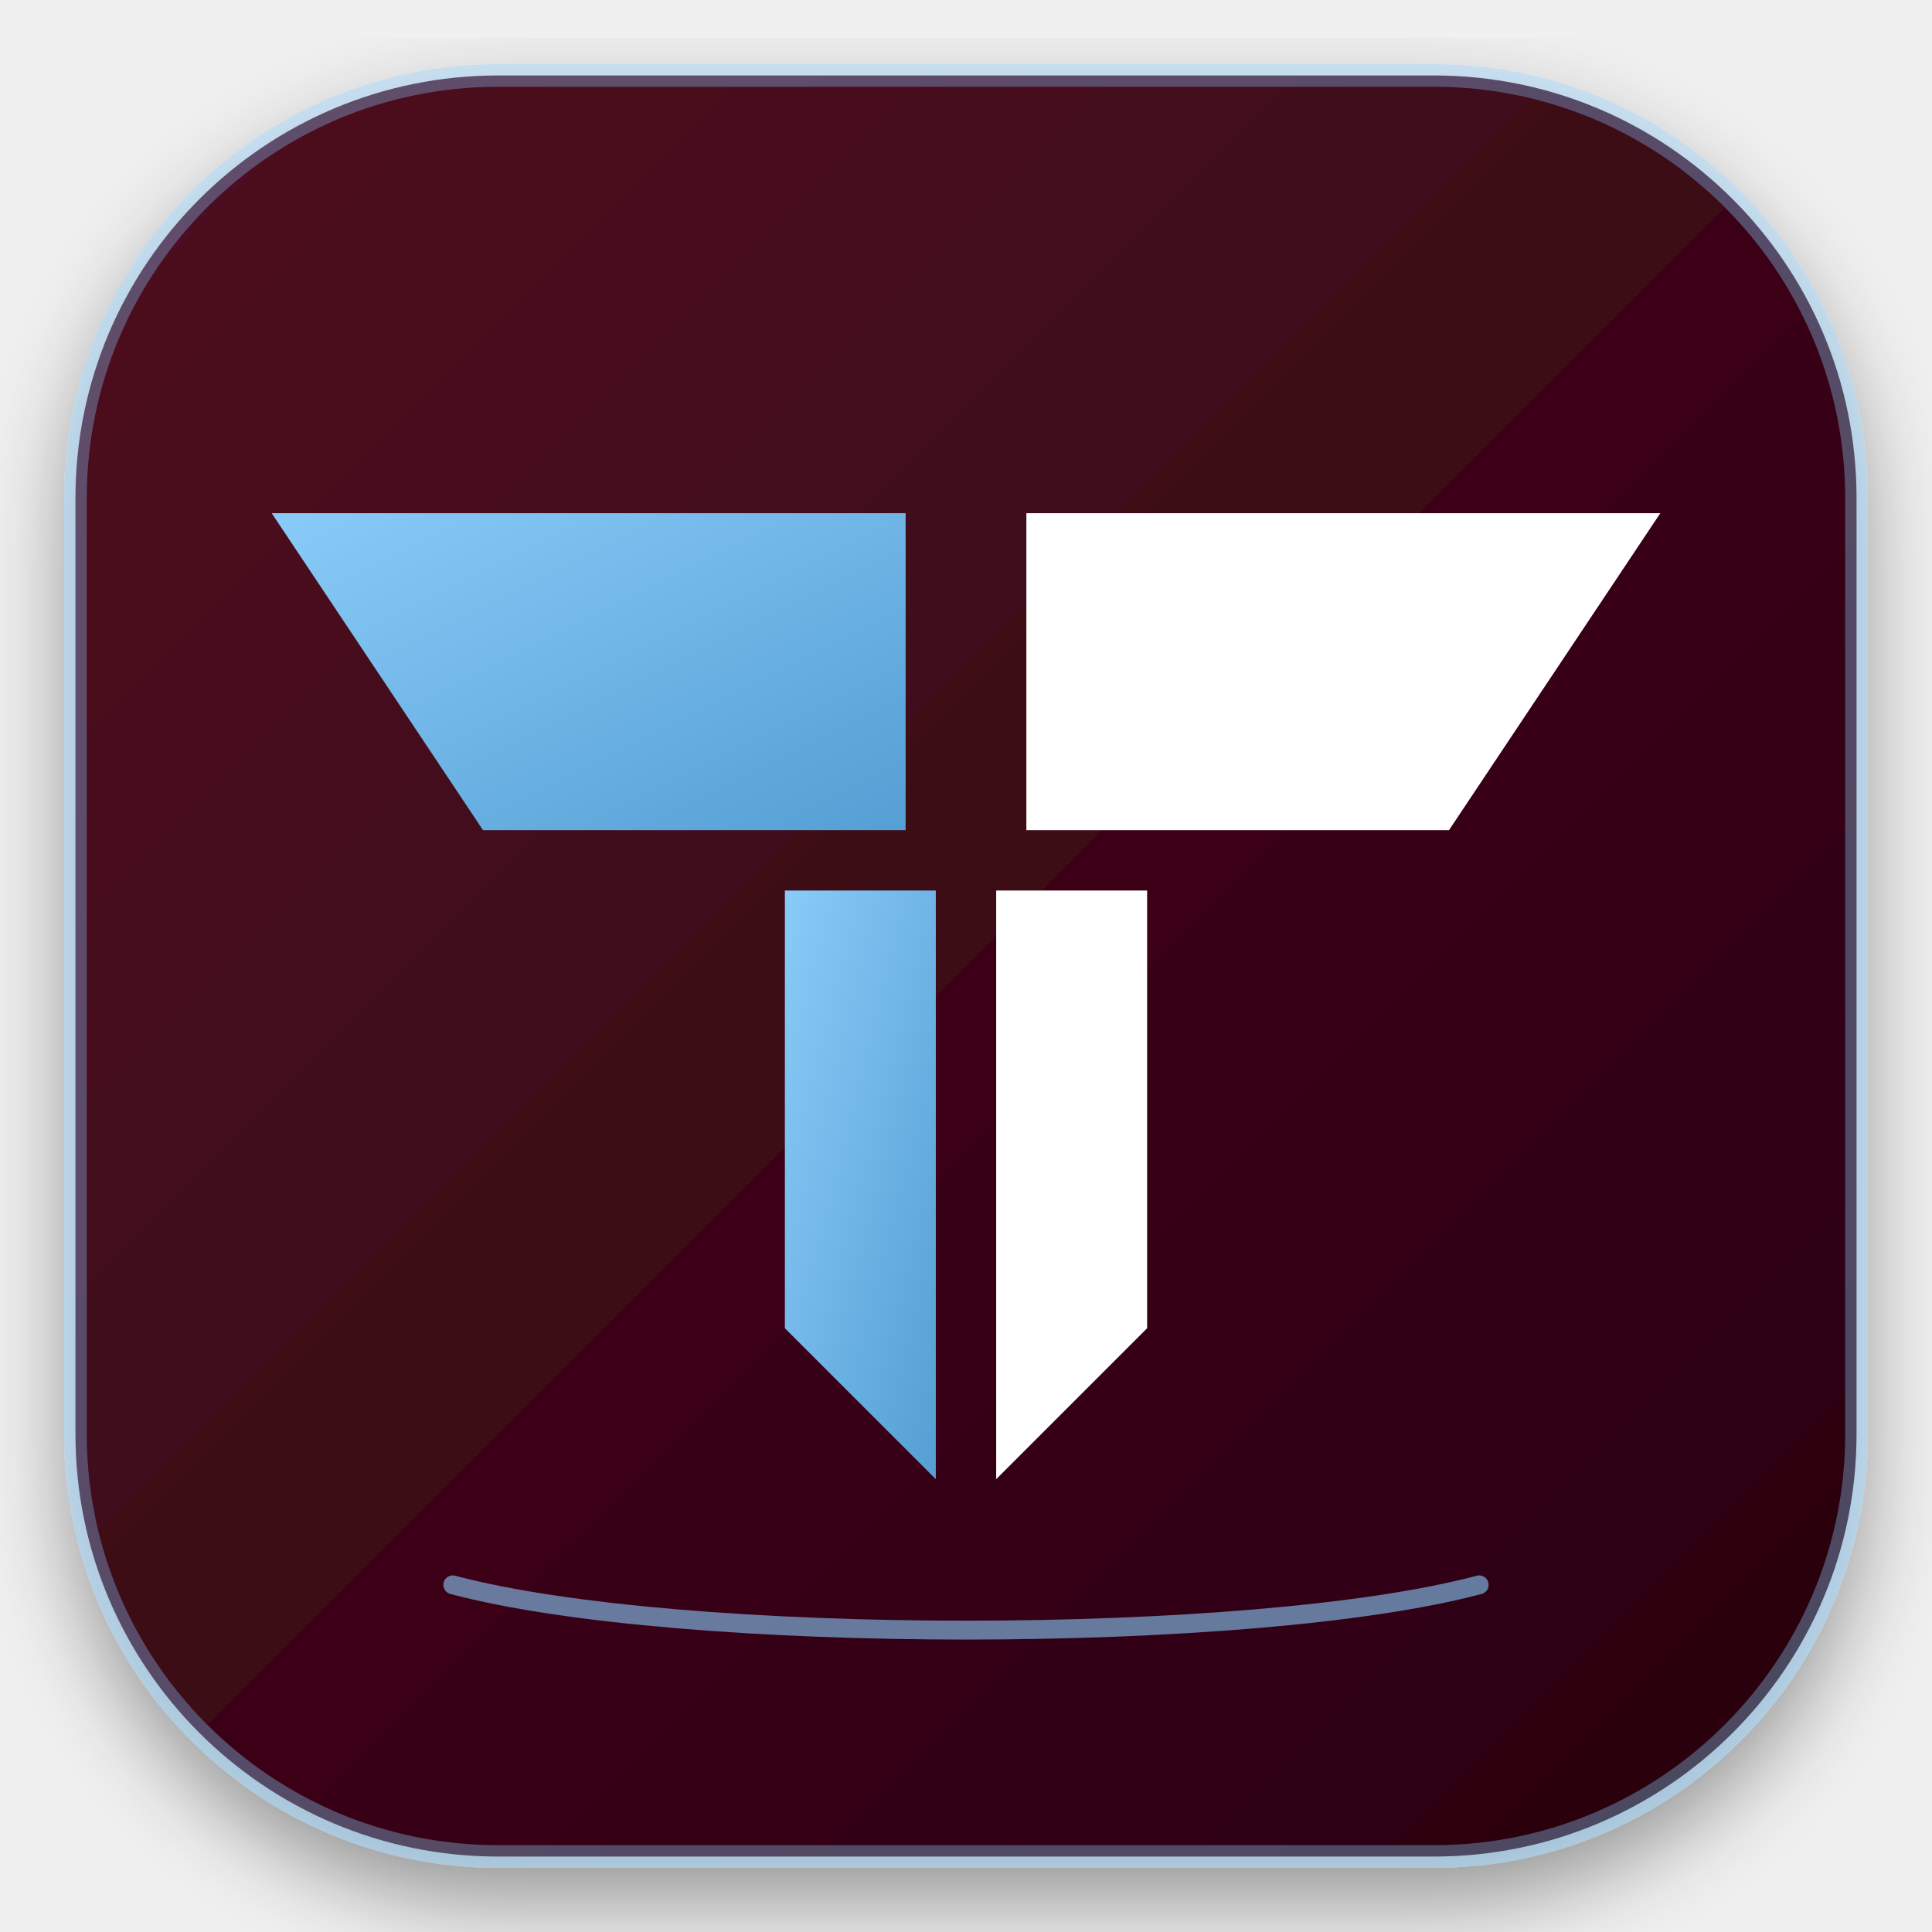
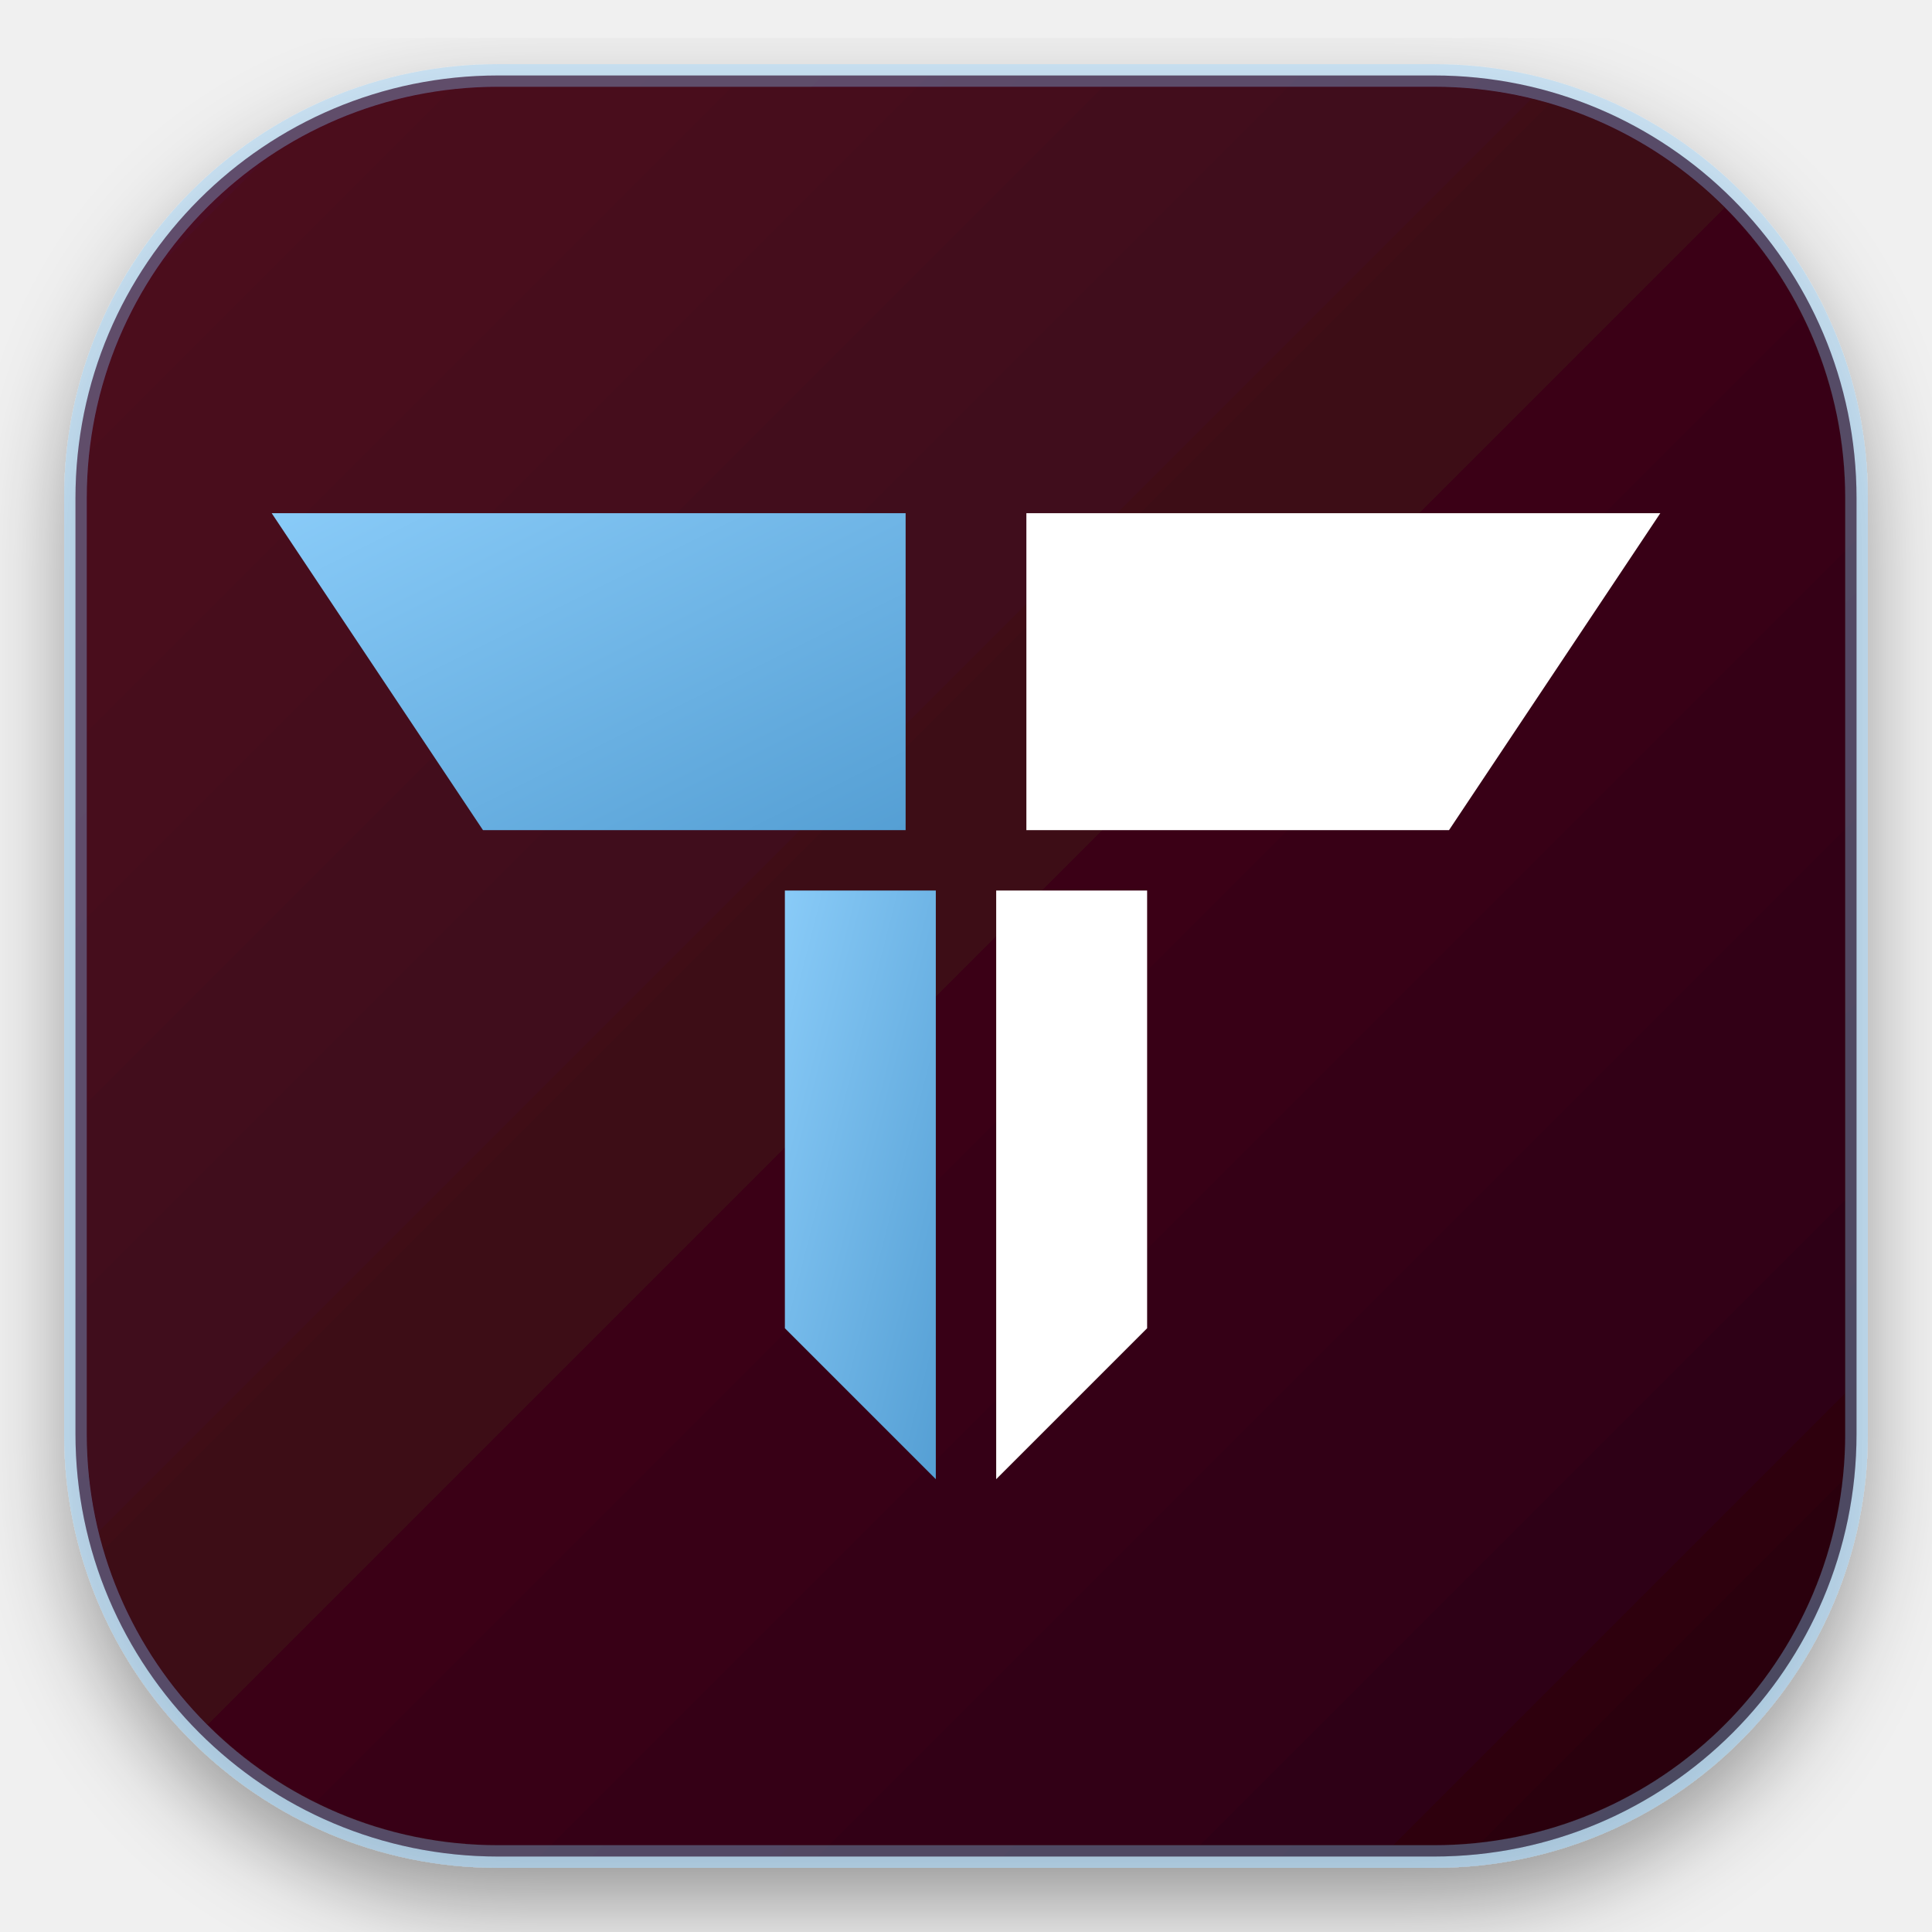
<svg xmlns="http://www.w3.org/2000/svg" viewBox="0 0 512 512" width="100%" height="100%">
  <defs>
    <linearGradient id="bgBox" x1="0%" y1="0%" x2="100%" y2="100%">
      <stop offset="0%" stop-color="#4F0A21" />
      <stop offset="100%" stop-color="#28030F" />
    </linearGradient>
    <linearGradient id="maviGrad" x1="0%" y1="0%" x2="100%" y2="100%">
      <stop offset="0%" stop-color="#89CBF8" />
      <stop offset="100%" stop-color="#559FD4" />
    </linearGradient>
    <filter id="crispShadow" x="-10%" y="-10%" width="120%" height="120%">
      <feDropShadow dx="0" dy="10" stdDeviation="12" flood-color="#000000" flood-opacity="0.4" />
    </filter>
  </defs>
  <rect x="20" y="20" width="472" height="472" rx="112" fill="url(#bgBox)" stroke="#89CBF8" stroke-width="6" stroke-opacity="0.35" filter="url(#crispShadow)" />
  <path d="M72 136 L240 136 L240 220 L128 220 L72 136 Z" fill="url(#maviGrad)" />
  <path d="M272 136 L440 136 L384 220 L272 220 L272 136 Z" fill="#FFFFFF" />
  <path d="M208 236 L248 236 L248 392 L208 352 Z" fill="url(#maviGrad)" />
  <path d="M264 236 L304 236 L304 352 L264 392 Z" fill="#FFFFFF" />
-   <path d="M120 420 C 180 436, 332 436, 392 420" fill="none" stroke="#89CBF8" stroke-width="5" stroke-linecap="round" opacity="0.6" />
</svg>
